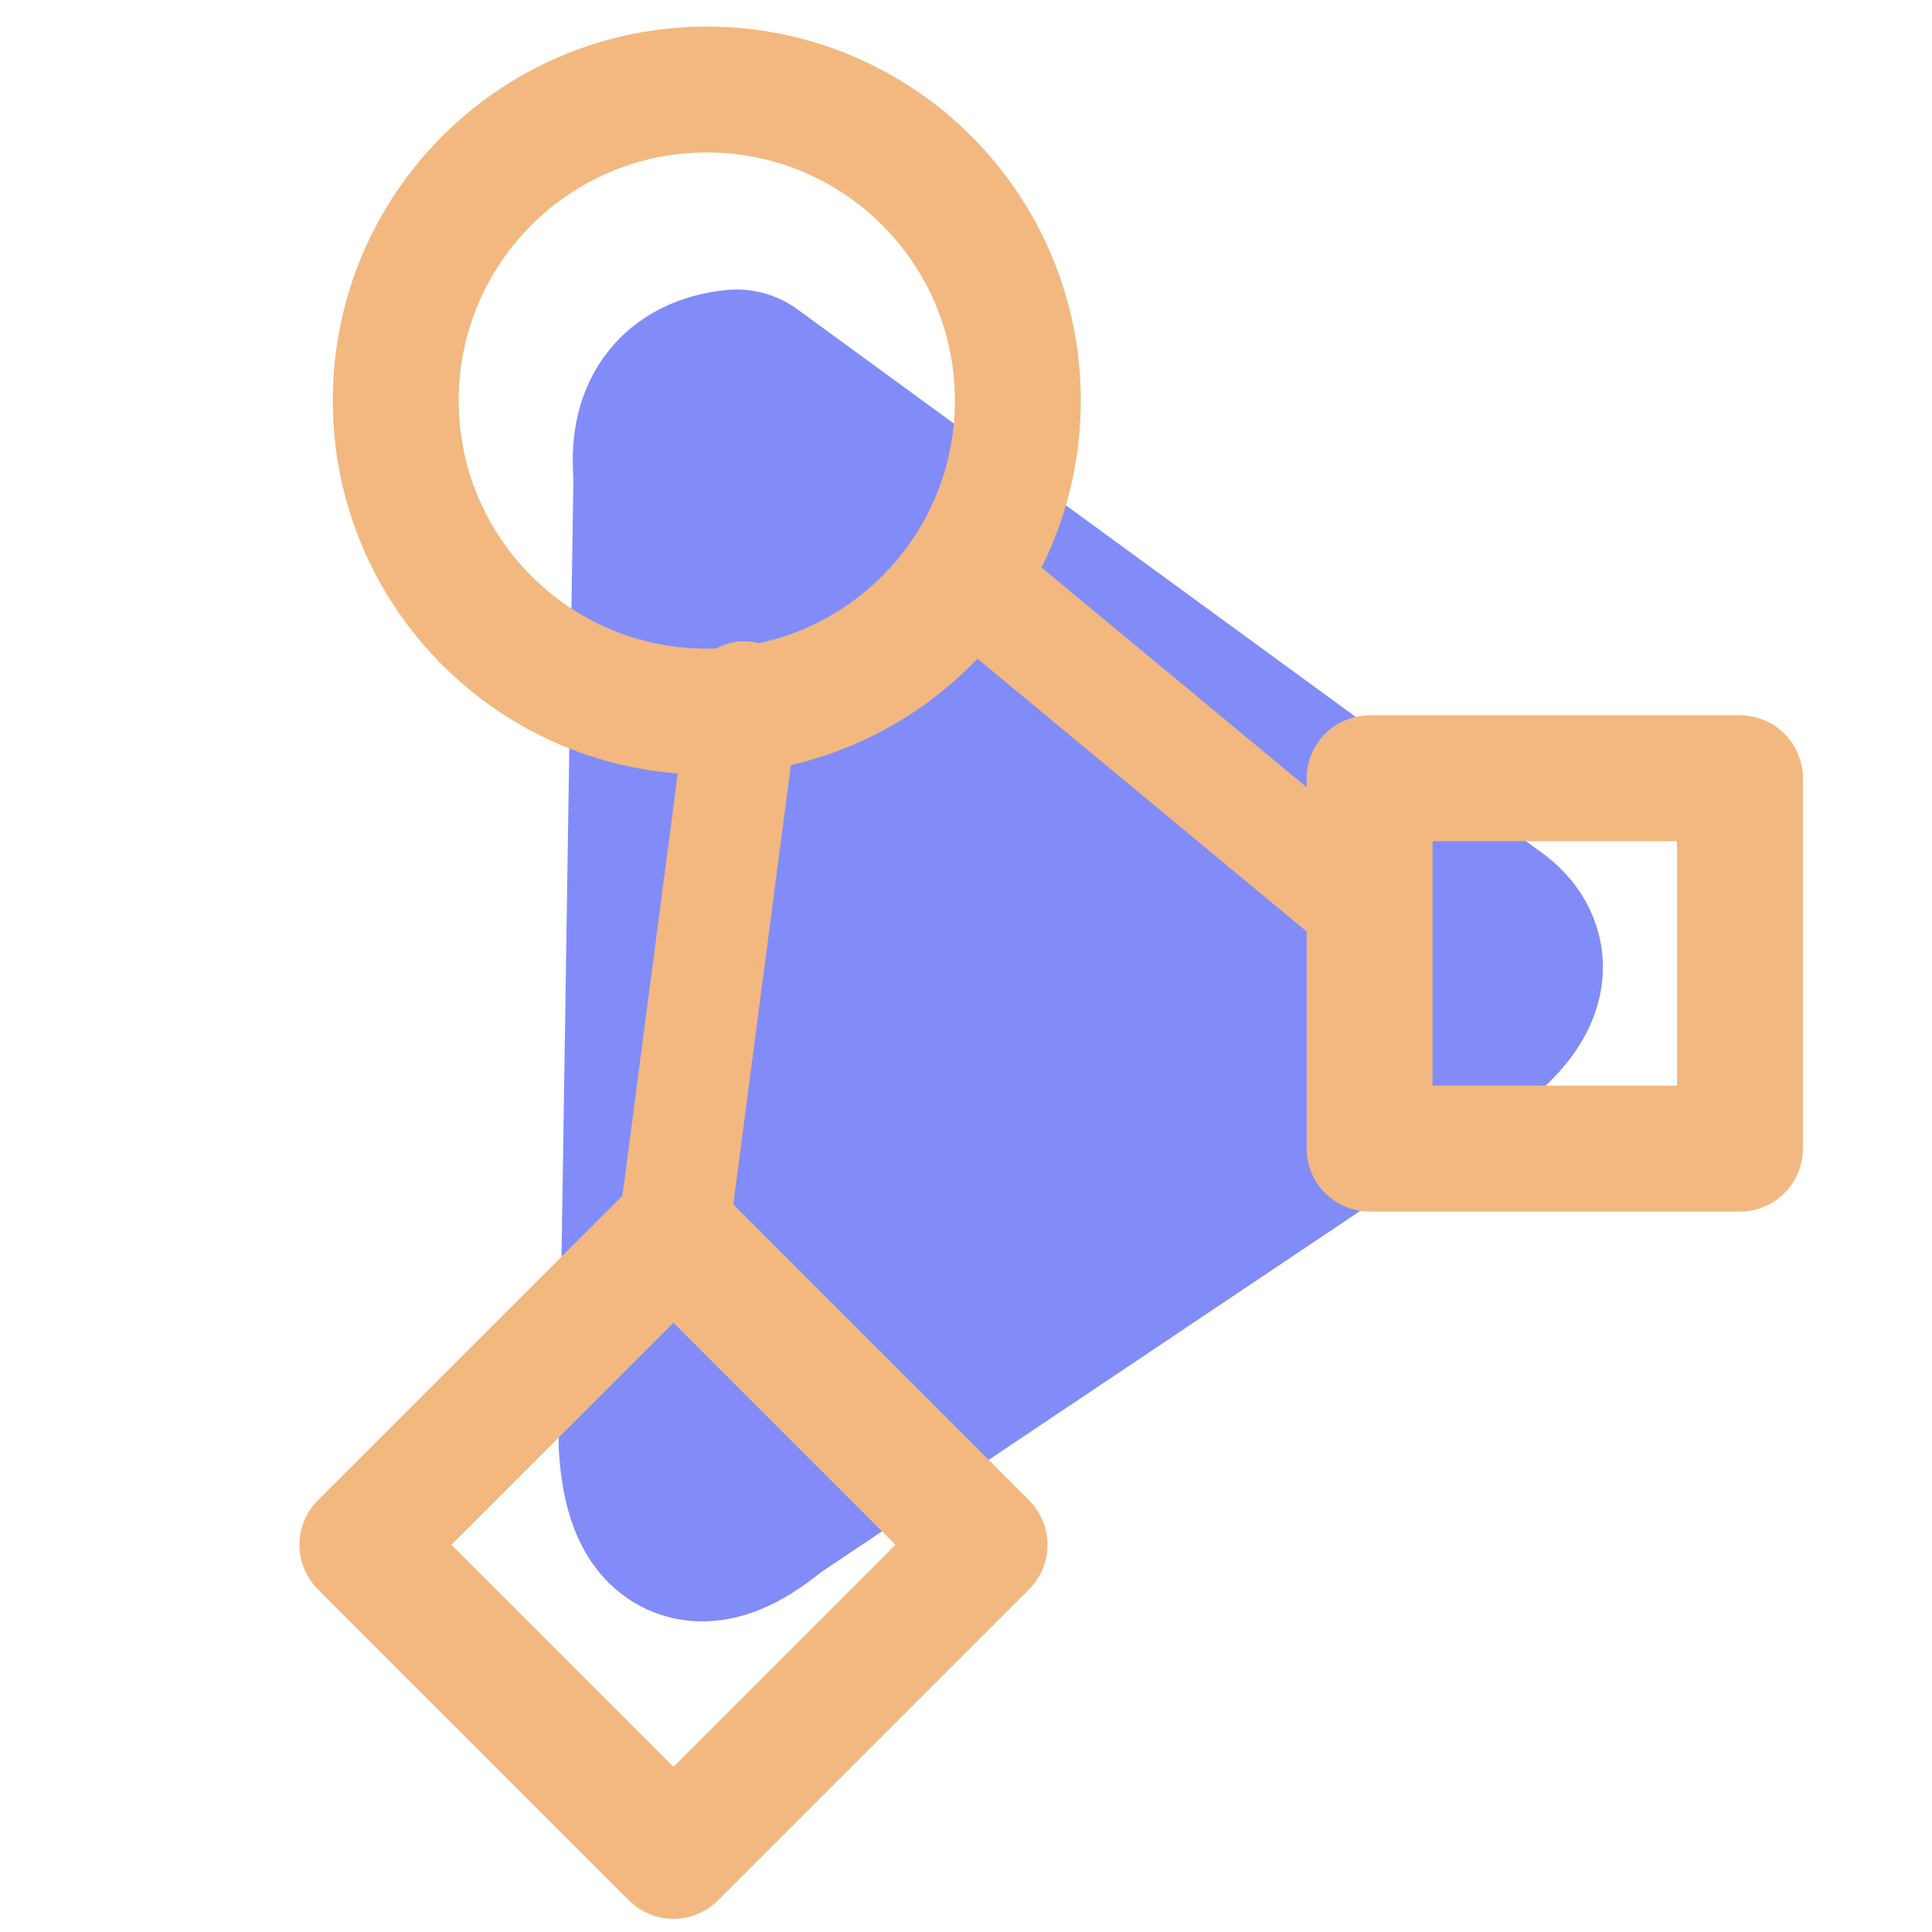
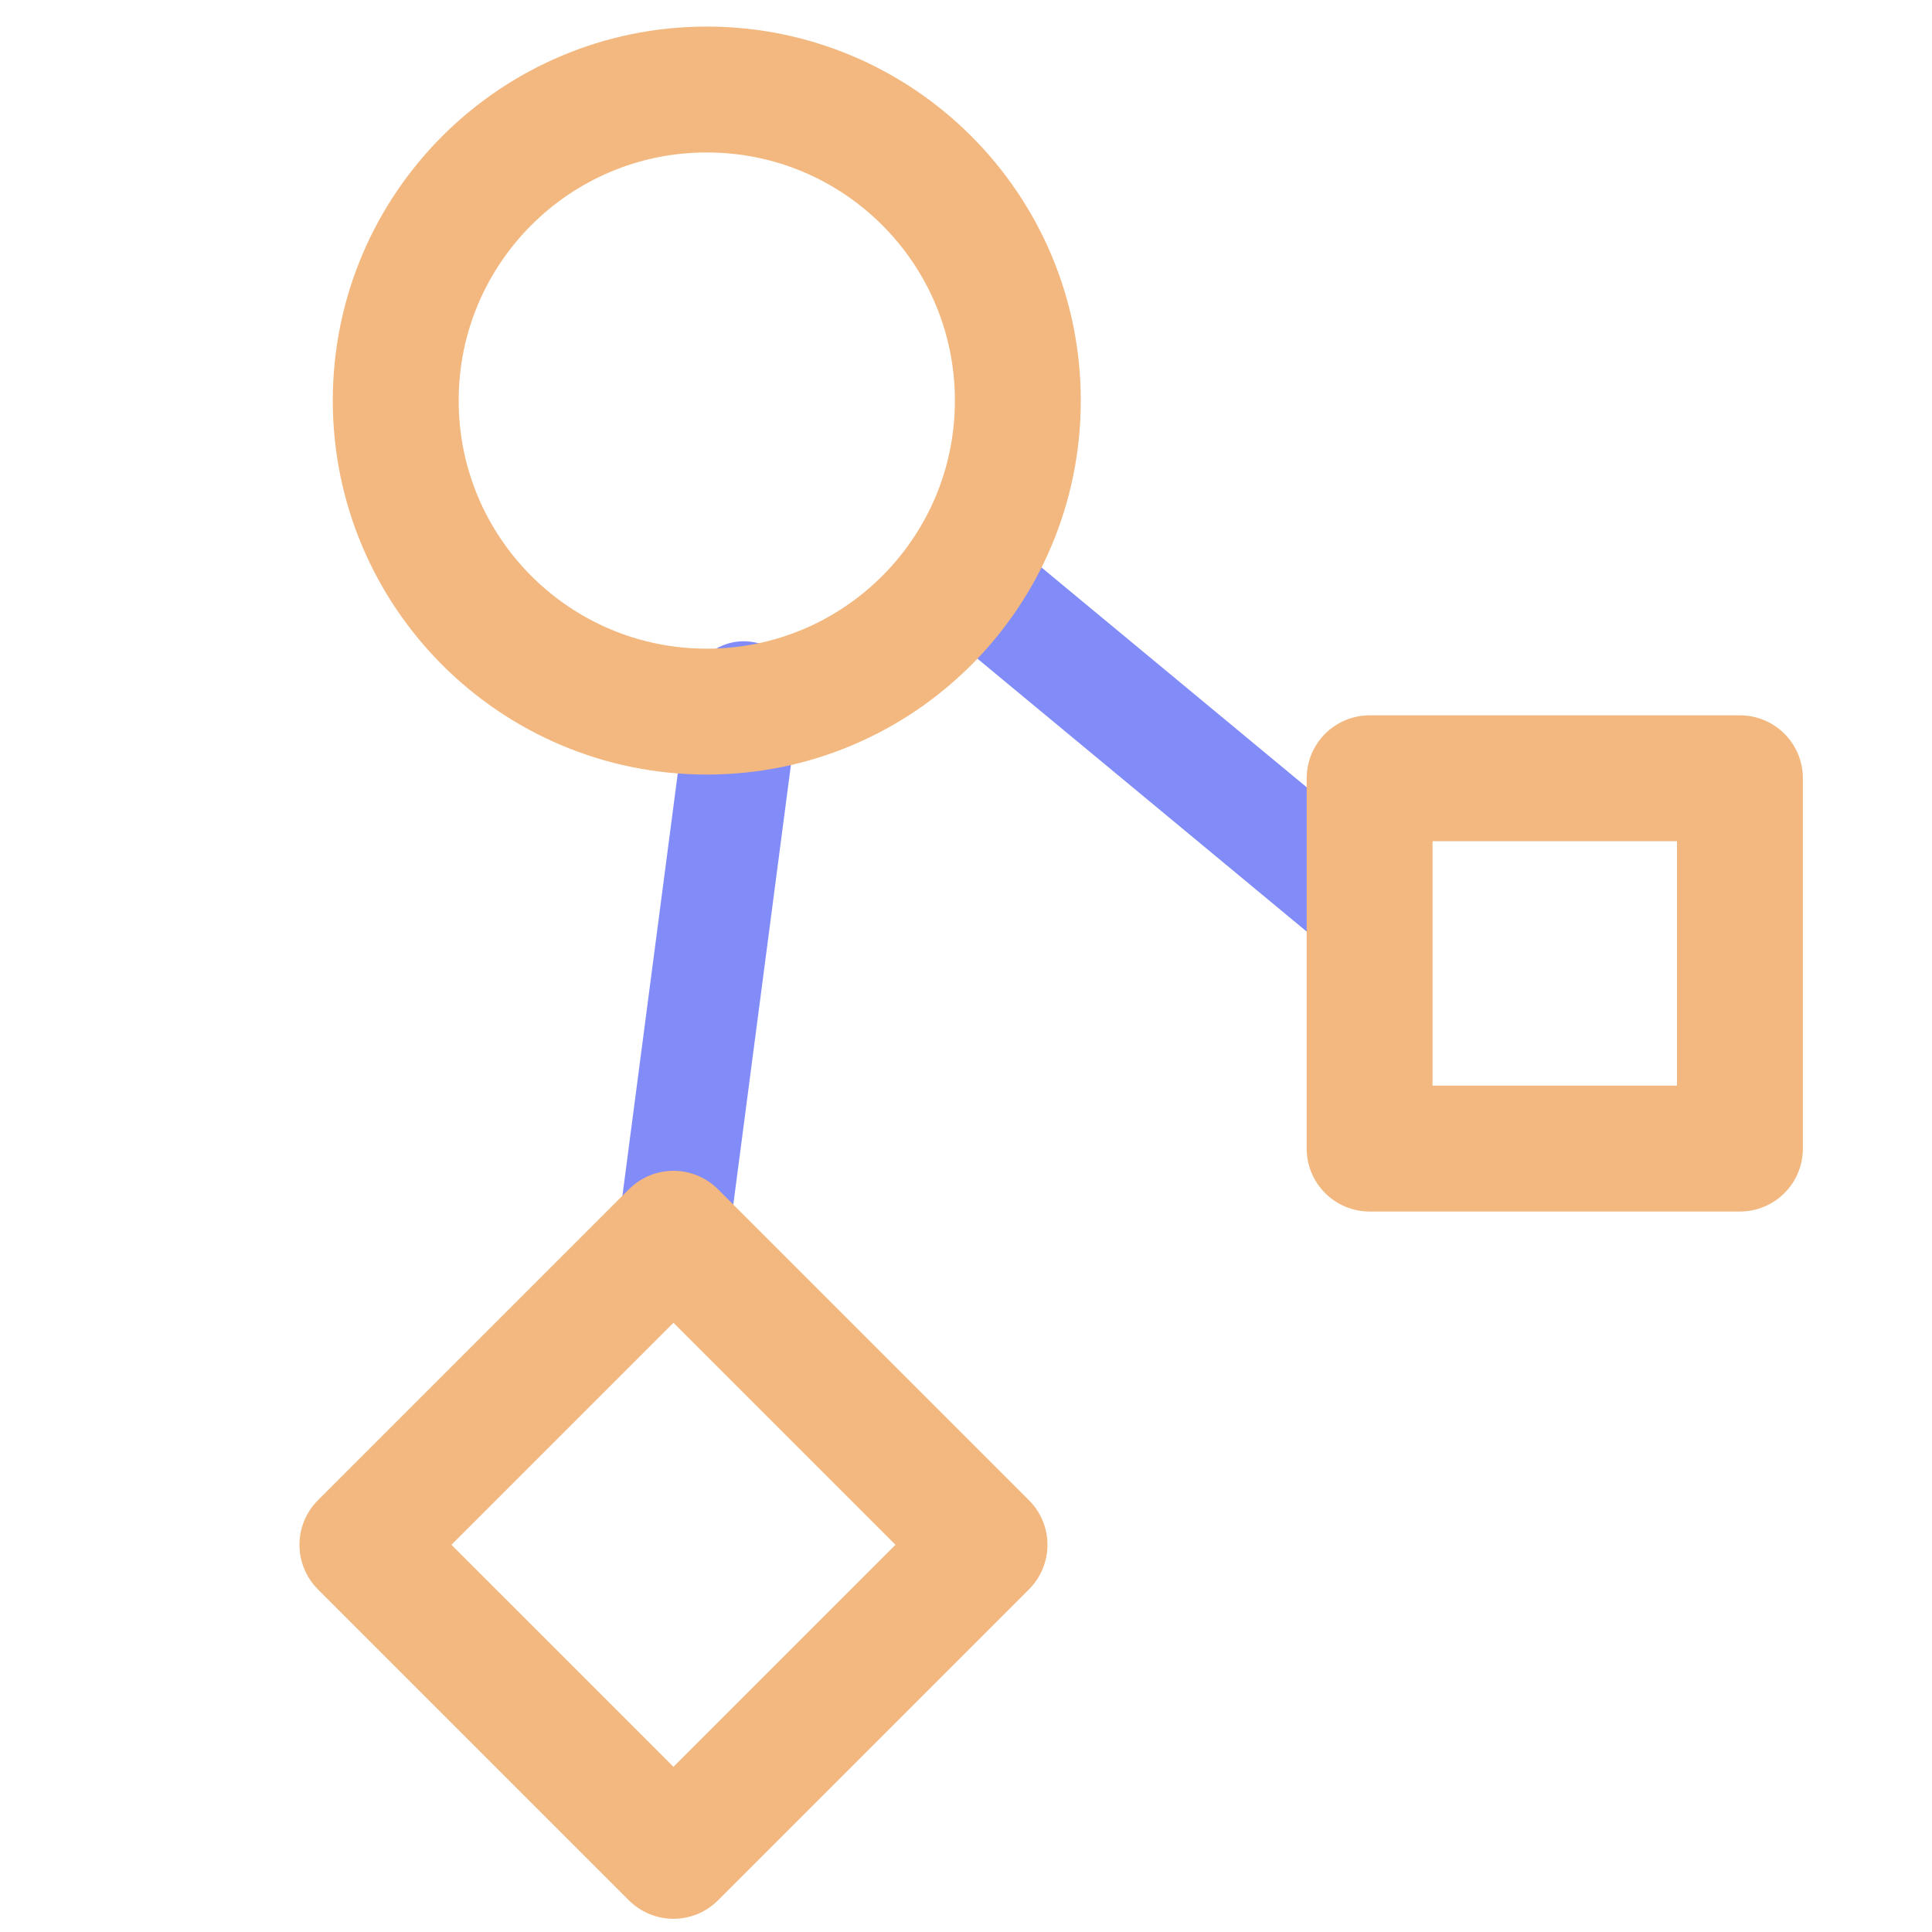
<svg xmlns="http://www.w3.org/2000/svg" viewBox="0 0 24 24">
  <style>
    * { stroke-linecap: round; stroke-linejoin: round; shape-rendering: geometricPrecision; }
  </style>
  <g transform="translate(12 11.6) scale(0.92) translate(-12 -12)">
-     <path d="M8.9 4.7 L18.9 12 Q19.5 12.4 18.9 13 L9.2 19.5 Q8 20.5 7.9 18.9 L8.1 5.8 Q8 4.8 8.9 4.7 Z" fill="#818CF8" stroke="#818CF8" stroke-width="2.8" />
+     <line x1="9.0" y1="8.8" x2="8.05" y2="16.05" stroke="#818CF8" stroke-width="1.5" opacity="1" />
+     <line x1="11.9" y1="7.1" x2="17.45" y2="11.7" stroke="#818CF8" stroke-width="1.5" opacity="1" />
    <circle cx="8.5" cy="4.8" r="4.2" fill="none" stroke="#F2B880" stroke-width="1.7" opacity="1" />
    <path d="M8.05 16.05 L3.85 20.25 L8.05 24.45 L12.25 20.25 Z" fill="none" stroke="#F2B880" stroke-width="1.7" opacity="1" />
    <rect x="17.45" y="9.9" width="5.0" height="5.0" fill="none" stroke="#F2B880" stroke-width="1.7" opacity="1" />
-     <line x1="9.0" y1="8.8" x2="8.05" y2="16.05" stroke="#F2B880" stroke-width="1.5" opacity="1" />
-     <line x1="11.9" y1="7.1" x2="17.45" y2="11.7" stroke="#F2B880" stroke-width="1.5" opacity="1" />
  </g>
</svg>
